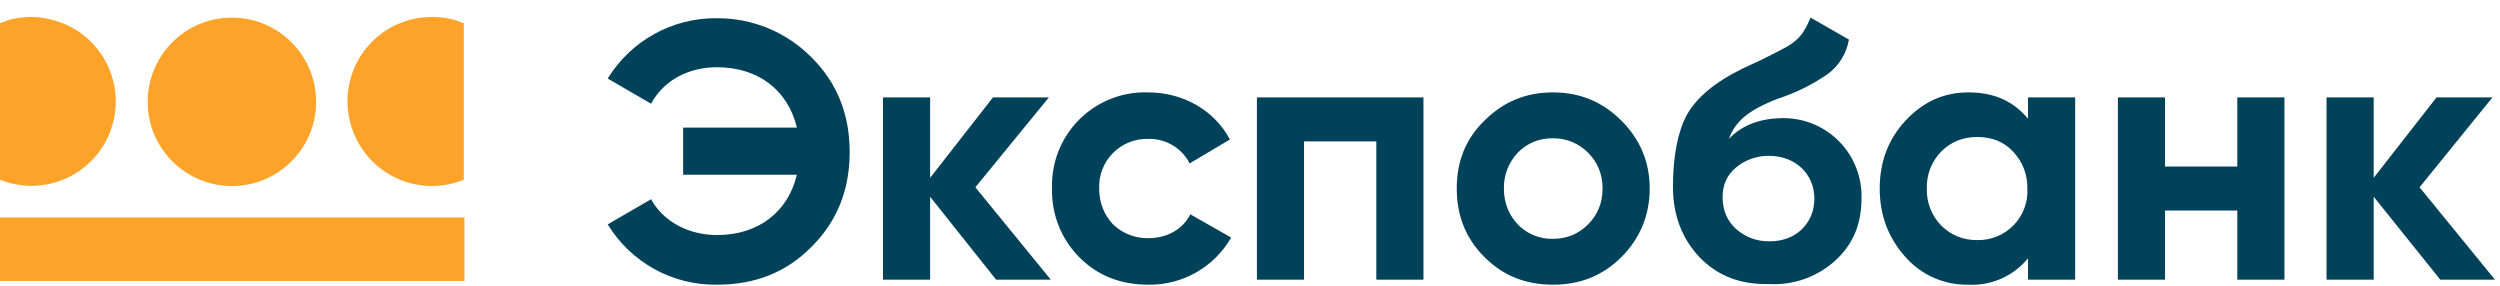
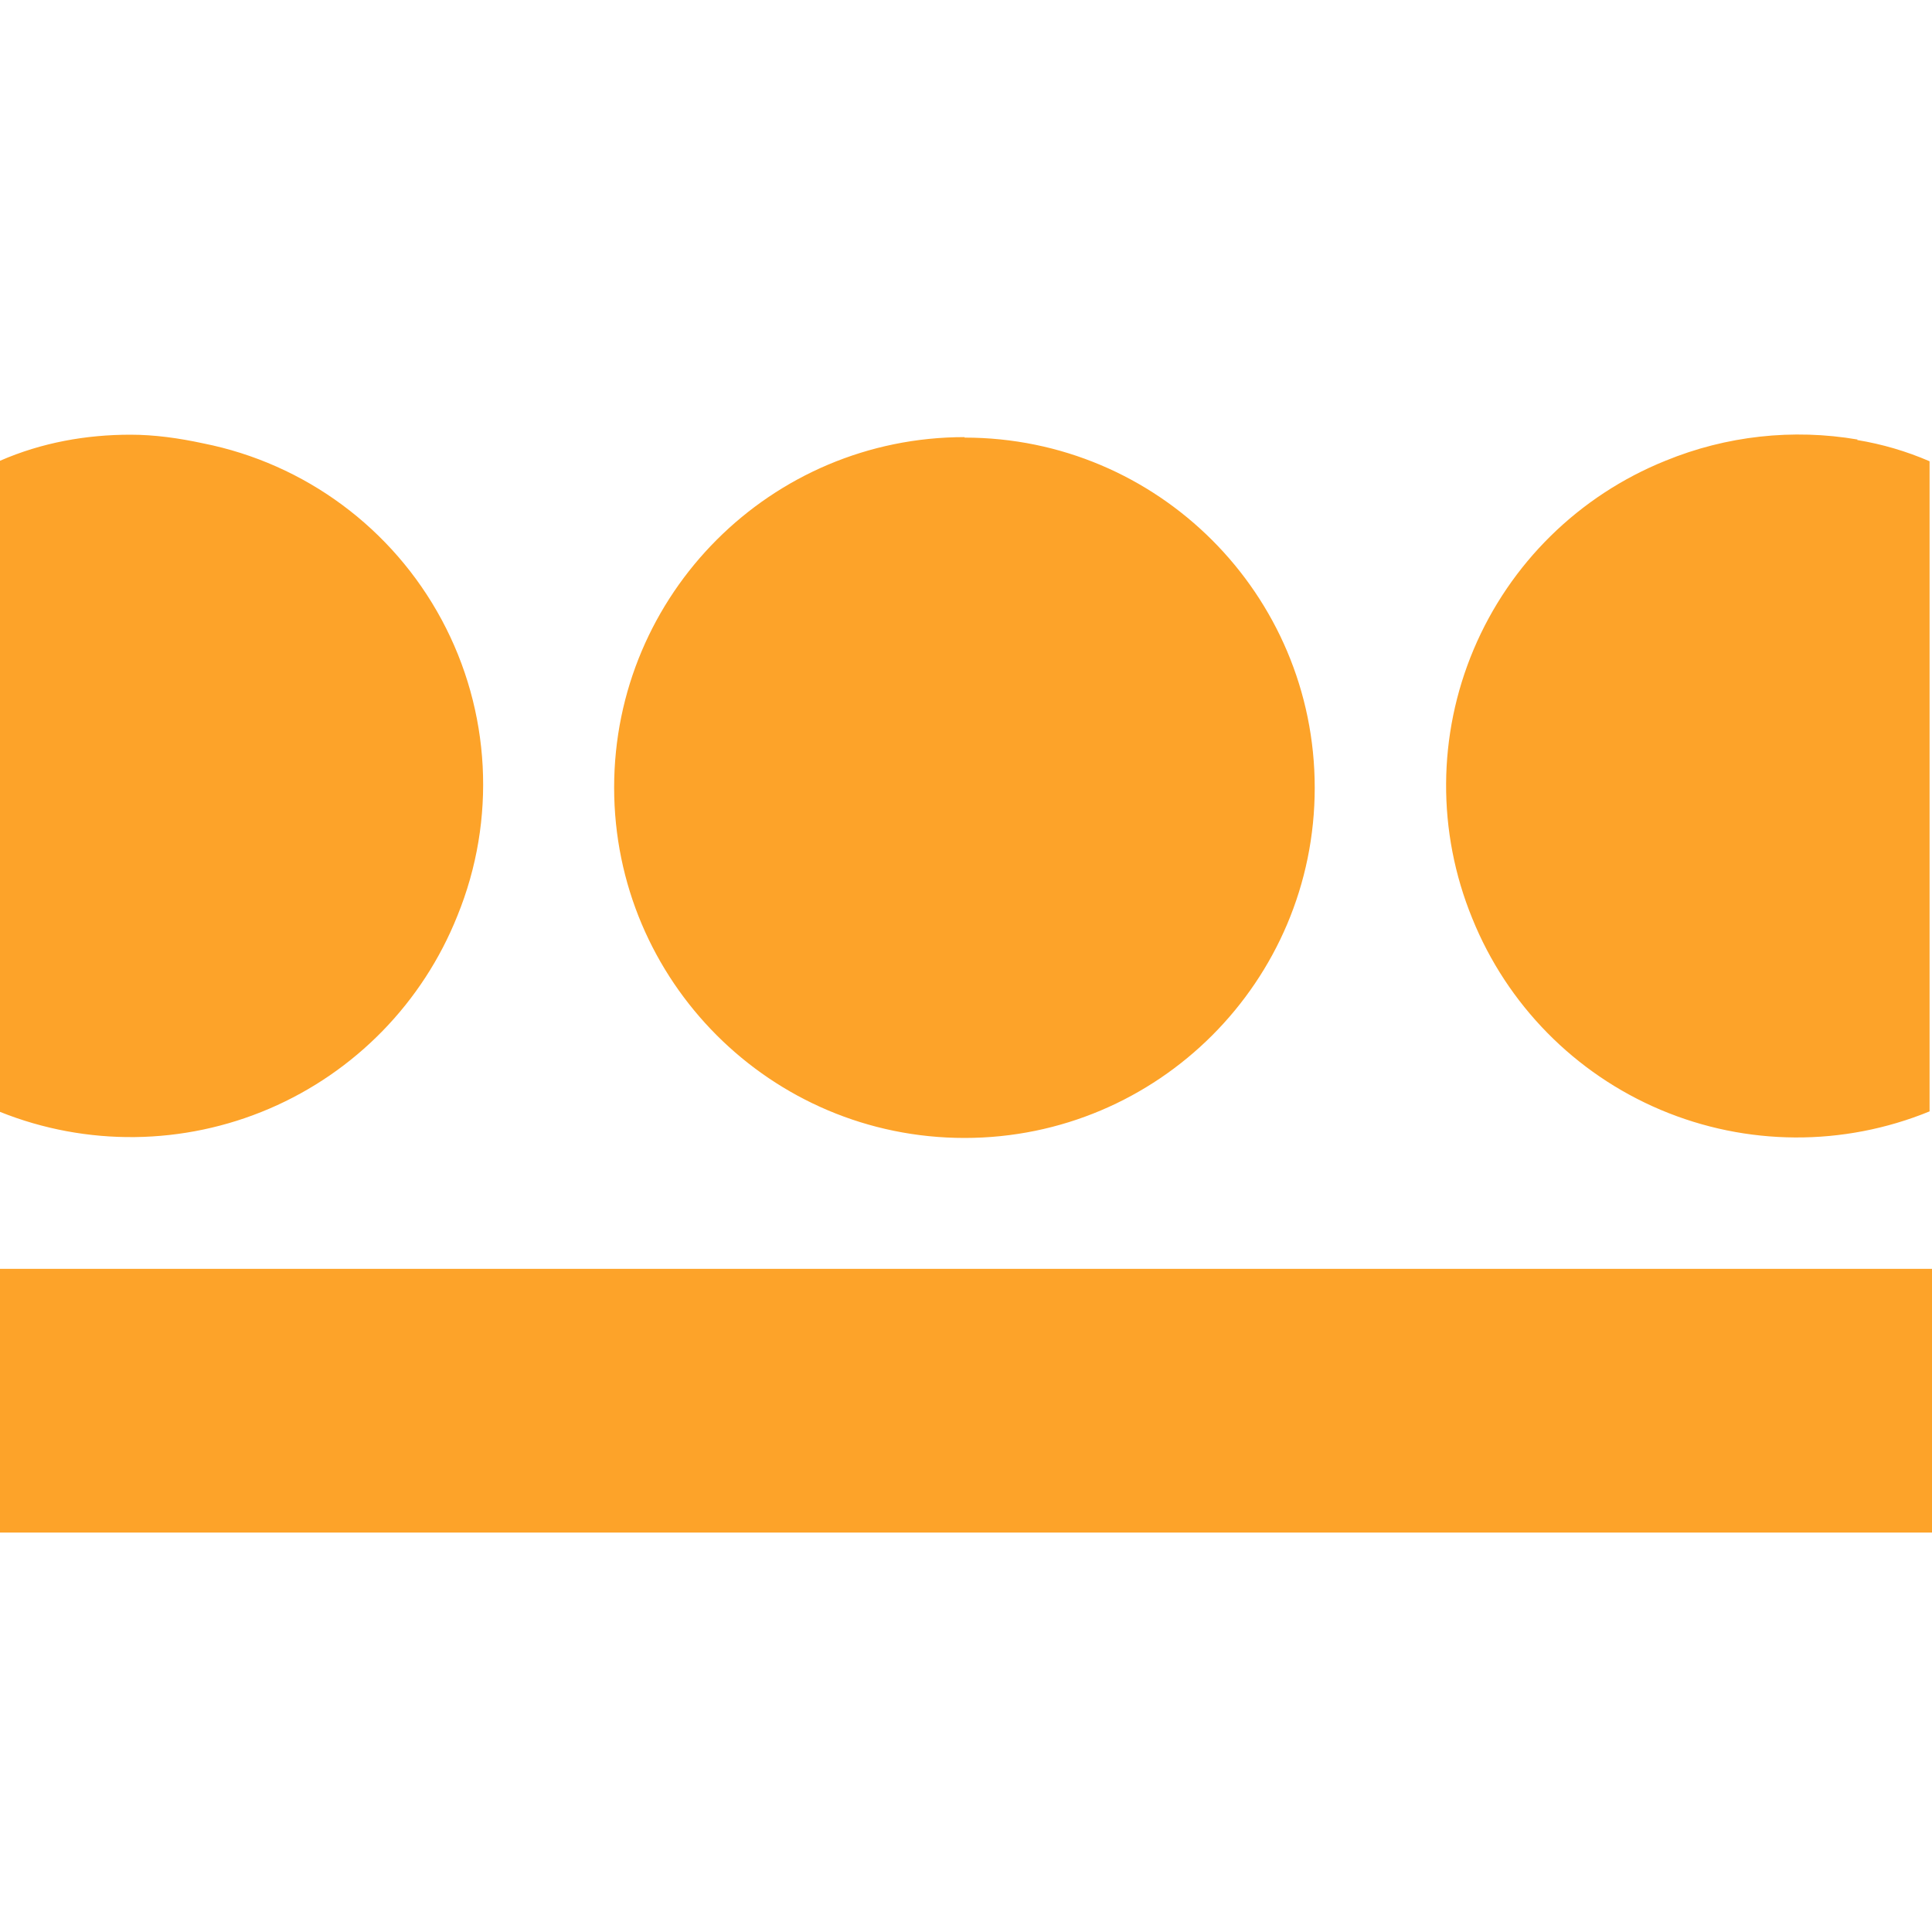
- <svg xmlns="http://www.w3.org/2000/svg" xml:space="preserve" viewBox="0 0 397.8 45.4">
-   <path fill="#fda329" d="M23.5 16.2a13.4 13.4 0 1 1 13.4 13.4c-7.4 0-13.4-6-13.4-13.4zM0 34.6h73.9v10.1H0zM5 2.7c-1.7 0-3.4.3-5 1v24.9A13.4 13.4 0 0 0 10 3.7c-1.6-.6-3.3-1-5-1zm63.8 0c1.7 0 3.4.3 5 1v24.9a13.4 13.4 0 0 1-17.5-7.4A13.4 13.4 0 0 1 68.8 2.7z" />
-   <path fill="none" d="M96.1 5h303.3v119.3H96.1z" />
-   <path fill="#004259" d="M129.2 9.2c4 4 6 9 6 15s-2 11-6 15c-4 4.1-9 6.1-15.1 6.1a20 20 0 0 1-17.4-9.6l6.9-4c1.9 3.5 5.9 5.7 10.5 5.7 6.6 0 11.3-3.7 12.7-9.6h-18.1v-7.5h18.1c-1.4-5.9-6.1-9.6-12.7-9.6-4.6 0-8.5 2.1-10.5 5.8l-6.9-4a20.1 20.1 0 0 1 17.4-9.6 21 21 0 0 1 15.1 6.3zm38 35.3h-8.7L148 31.3v13.2h-7.5v-29h7.5v12.8l10-12.8h8.9l-11.7 14.3 12 14.7zm4.5-3.6a15 15 0 0 1-4.3-10.9 14.8 14.8 0 0 1 15.3-15.3c5.6 0 10.6 2.9 13 7.5l-6.4 3.8a7.2 7.2 0 0 0-6.6-3.9 7.6 7.6 0 0 0-7.8 7.9c0 2.3.8 4.2 2.2 5.7a7.9 7.9 0 0 0 5.6 2.2c3 0 5.5-1.4 6.7-3.8l6.5 3.7a14.9 14.9 0 0 1-13.1 7.5c-4.5 0-8.1-1.4-11.1-4.4zm54.8-25.4v29H219v-22h-11.5v22H200v-29h26.5zm20.6 29.8c-4.3 0-7.9-1.4-10.9-4.4-3-3-4.4-6.6-4.4-10.9s1.4-7.9 4.4-10.8c3-3 6.6-4.5 10.9-4.5s7.9 1.5 10.9 4.5 4.5 6.6 4.5 10.8-1.5 7.9-4.5 10.9-6.6 4.4-10.9 4.4zm0-7.3c2.3 0 4.1-.8 5.6-2.3s2.3-3.4 2.3-5.7c0-2.3-.8-4.2-2.3-5.7s-3.4-2.3-5.6-2.3c-2.3 0-4.1.8-5.6 2.3a8.1 8.1 0 0 0-2.2 5.7c0 2.3.8 4.2 2.2 5.7a7.5 7.5 0 0 0 5.6 2.3zm23.3 2.9c-2.8-3-4.2-6.7-4.2-11.2 0-4.9.8-8.8 2.2-11.4 1.5-2.7 4.4-5.2 8.9-7.4l2.8-1.3 2.4-1.2 1.9-1c2.1-1.3 2.7-2.3 3.7-4.6l6.1 3.5a8.6 8.6 0 0 1-3.4 5.5 30.3 30.3 0 0 1-7.9 3.9c-4.9 1.9-6.8 3.7-7.8 6.4 2.1-2.2 5-3.3 8.7-3.3a12.4 12.4 0 0 1 12.4 12.8c0 4-1.3 7.2-4.1 9.8a14.5 14.5 0 0 1-10.6 3.8c-4.6.1-8.2-1.3-11.1-4.3zm5.9-14.3c-1.5 1.2-2.2 2.8-2.2 4.8s.7 3.7 2.1 5c1.5 1.3 3.2 2 5.3 2 2.1 0 3.8-.6 5.2-1.9 1.3-1.3 2-2.9 2-4.9 0-3.9-3-6.8-7.2-6.8a8 8 0 0 0-5.2 1.8zm46.4-11.1h7.5v29h-7.5v-3.4a11.5 11.5 0 0 1-9.5 4.2 13 13 0 0 1-10-4.4c-2.7-3-4.1-6.6-4.1-10.9s1.4-7.9 4.1-10.8c2.8-3 6.1-4.5 10-4.5 4.1 0 7.2 1.4 9.5 4.2v-3.4zm-8.1 22.7a7.8 7.8 0 0 0 8-8.2c0-2.4-.8-4.3-2.3-5.9-1.5-1.6-3.4-2.3-5.7-2.3s-4.2.8-5.7 2.3a8 8 0 0 0-2.3 5.9 8 8 0 0 0 2.3 5.9 7.8 7.8 0 0 0 5.7 2.3zM356 15.5h7.5v29H356v-11h-11.5v11H337v-29h7.5v11H356v-11zm41 29h-8.7l-10.6-13.2v13.2h-7.5v-29h7.5v12.8l10-12.8h8.9L385 29.8l12 14.7z" />
+ <svg xmlns="http://www.w3.org/2000/svg" width="40" height="40" fill="none">
+   <path fill="#FDA329" fill-rule="evenodd" d="M2.7 9c-.91 0-1.83.16-2.7.54v13.48a7.28 7.28 0 0 0 9.47-4.06 7.2 7.2 0 0 0-5.26-9.78C3.7 9.07 3.2 9 2.7 9Zm17.27.05a7.25 7.25 0 1 0 0 14.51 7.25 7.25 0 0 0 0-14.5ZM0 26.27h40v5.46H0v-5.46ZM38.46 9.1a7.26 7.26 0 0 0-3.98.44 7.25 7.25 0 0 0-4 9.47 7.25 7.25 0 0 0 9.47 4V9.55a6.37 6.37 0 0 0-1.5-.44Z" clip-rule="evenodd" />
</svg>
